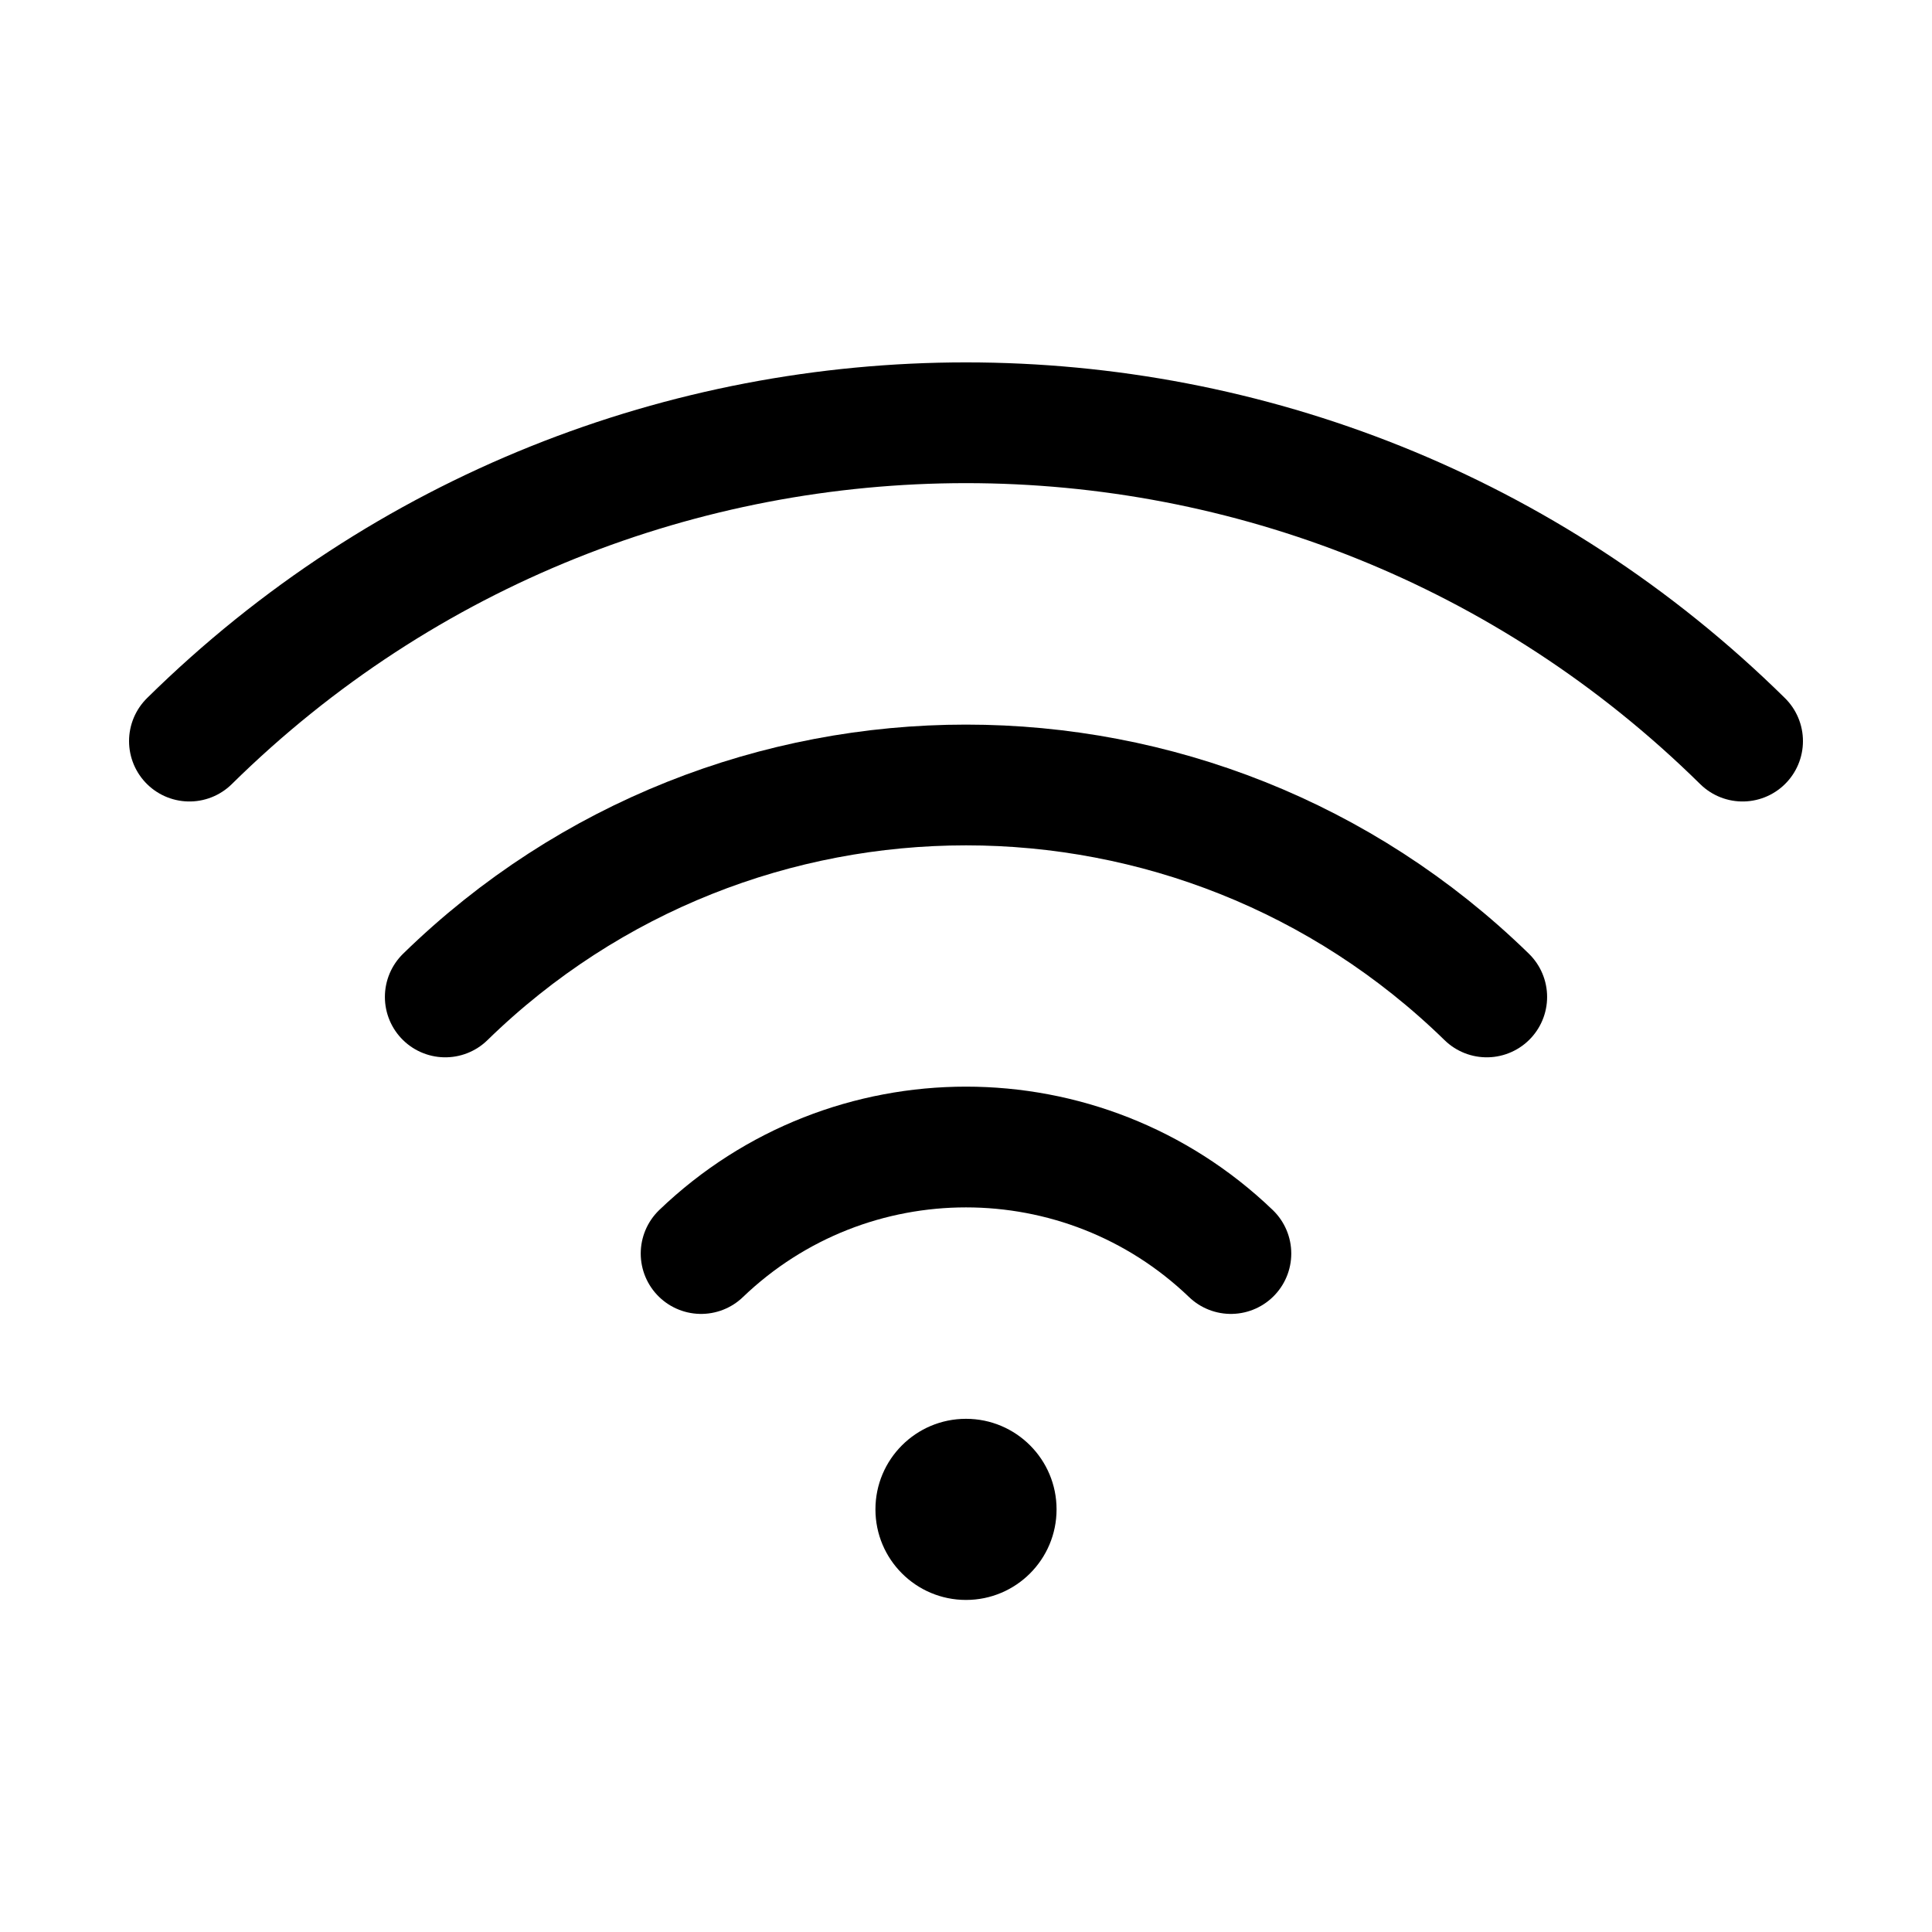
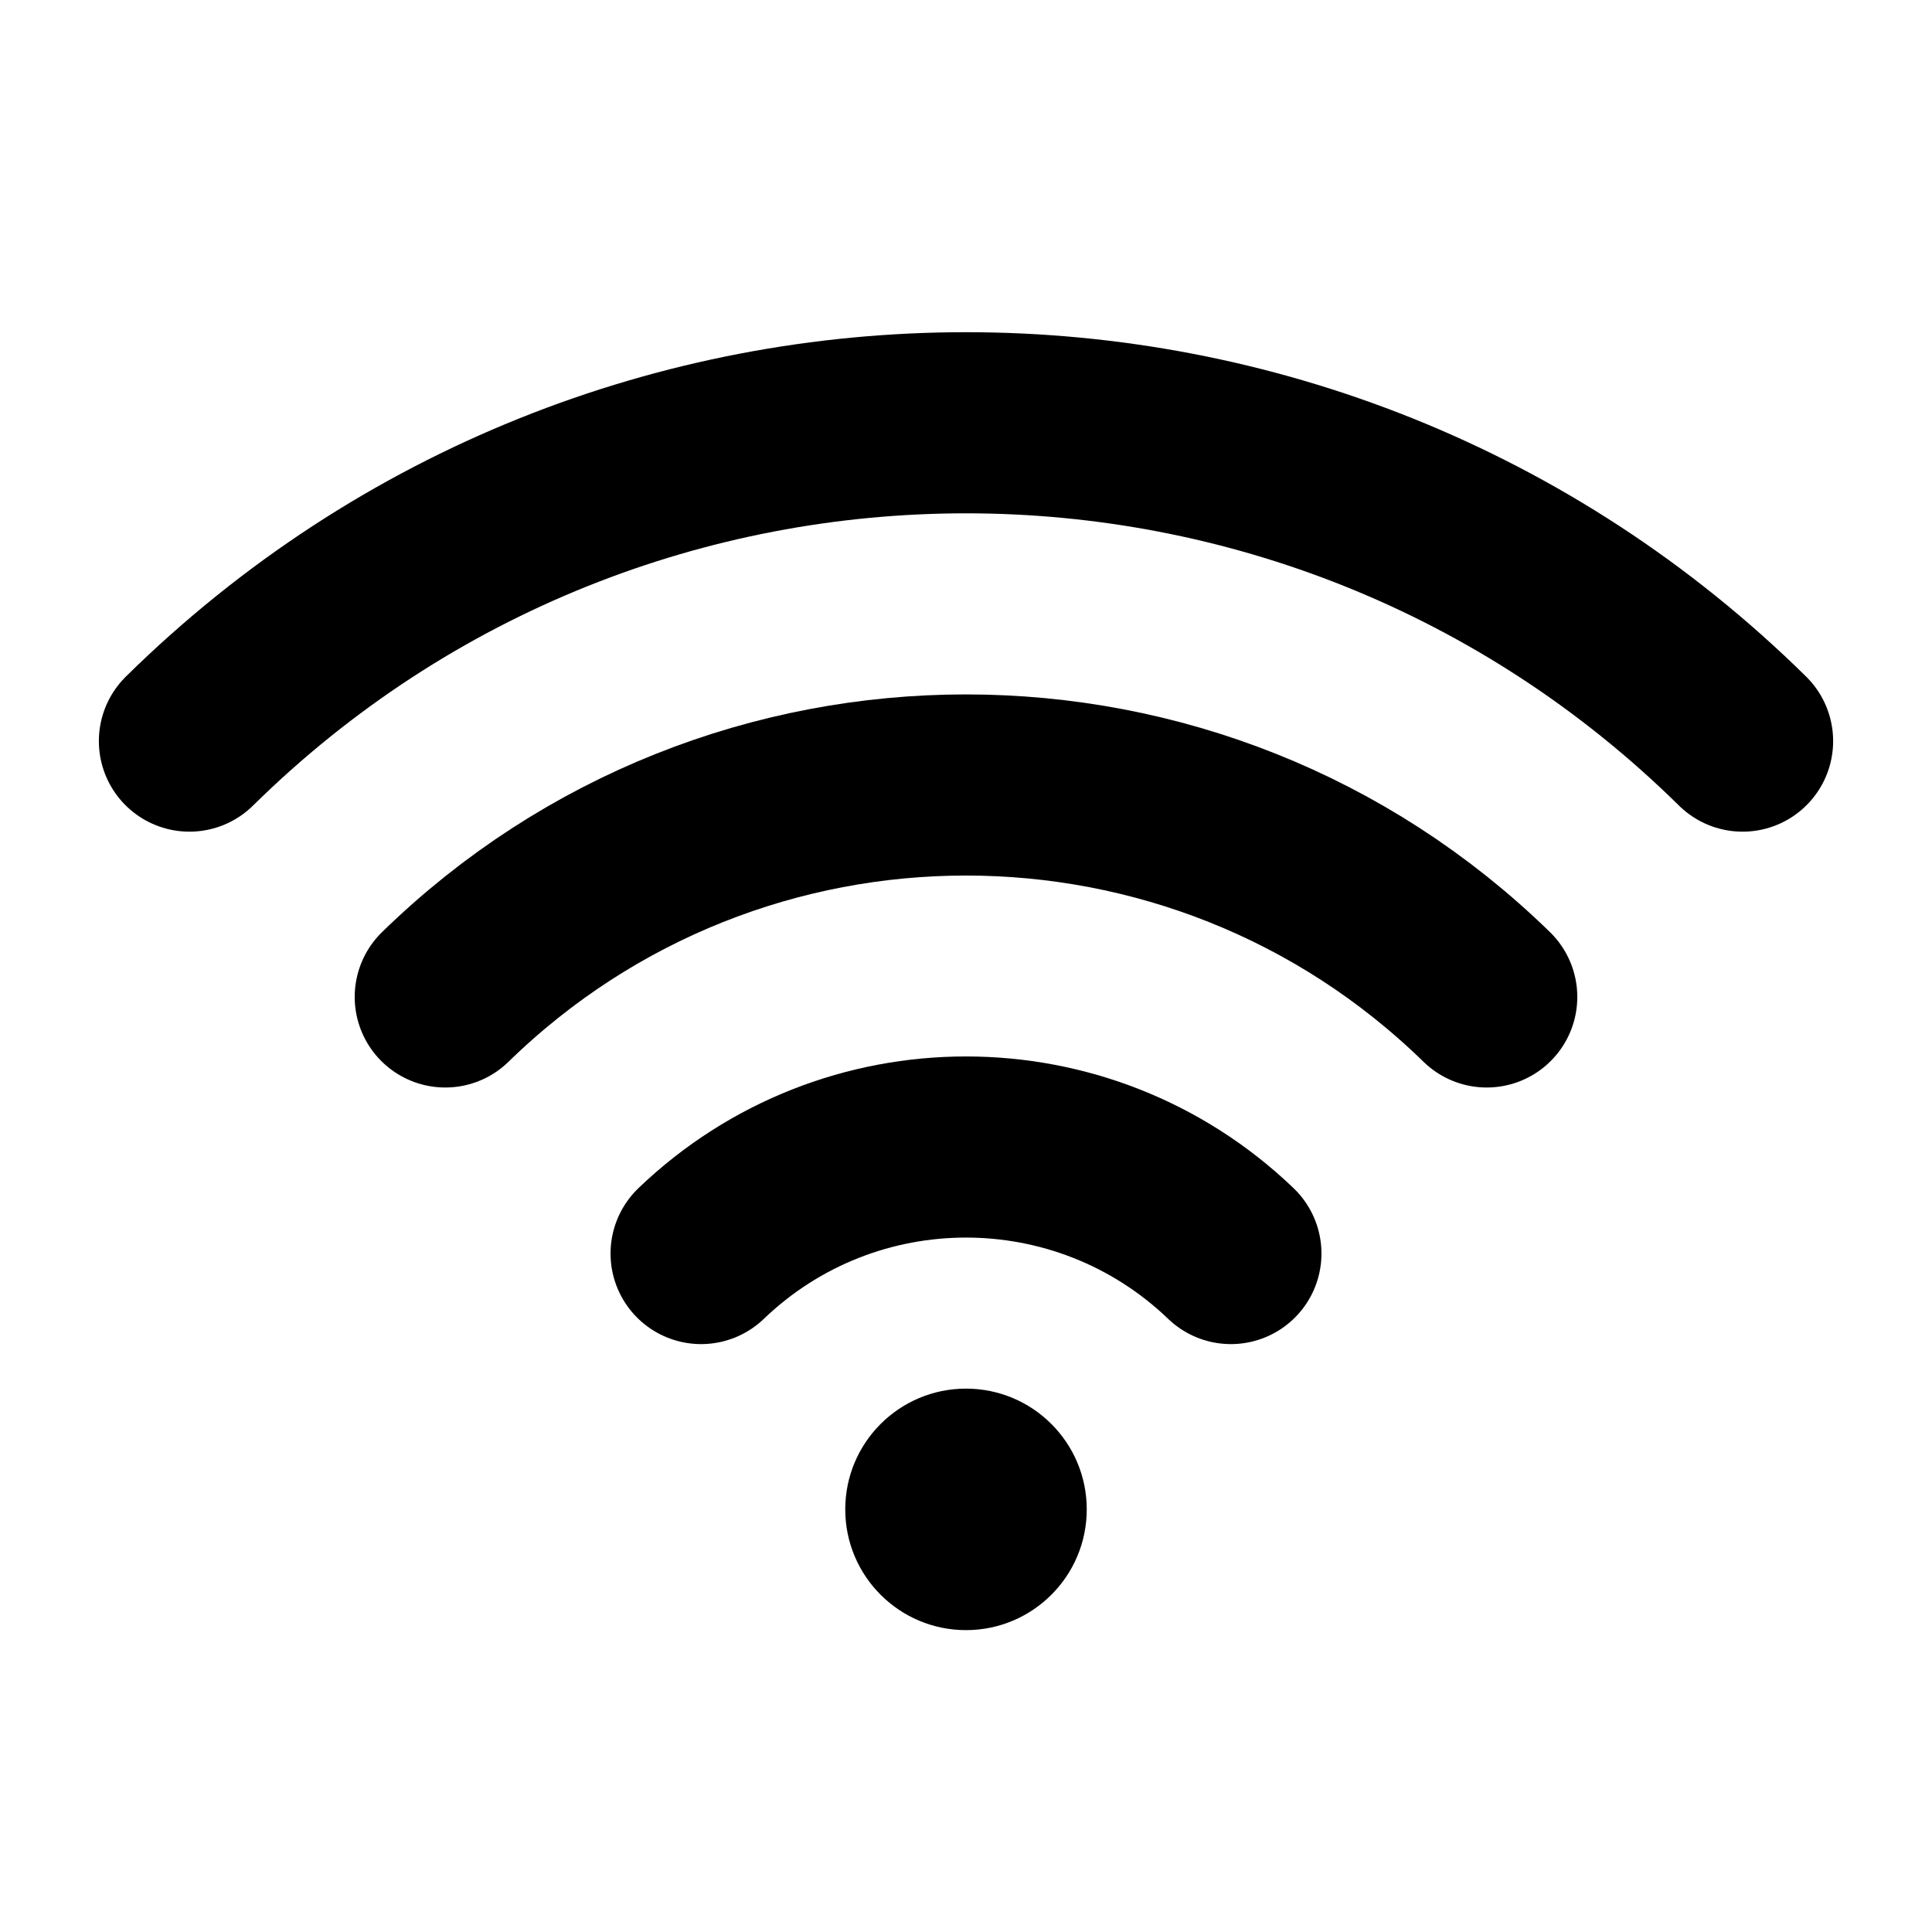
<svg xmlns="http://www.w3.org/2000/svg" viewBox="0 0 256 256">
  <rect width="256" height="256" fill="none" />
-   <path d="M92.9,166.1a50.7,50.7,0,0,1,70.2,0" fill="none" stroke="#000" stroke-linecap="round" stroke-linejoin="round" stroke-width="16" />
-   <path d="M59,132.1a98.8,98.8,0,0,1,138,0" fill="none" stroke="#000" stroke-linecap="round" stroke-linejoin="round" stroke-width="16" />
-   <path d="M25.1,98.2a146.6,146.6,0,0,1,205.8,0" fill="none" stroke="#000" stroke-linecap="round" stroke-linejoin="round" stroke-width="16" />
-   <circle cx="128" cy="200" r="12" />
+   <path d="M92.9,166.1a50.7,50.7,0,0,1,70.2,0" fill="none" stroke="#000" stroke-linecap="round" stroke-linejoin="round" stroke-width="24" />
+   <path d="M59,132.1a98.8,98.8,0,0,1,138,0" fill="none" stroke="#000" stroke-linecap="round" stroke-linejoin="round" stroke-width="24" />
+   <path d="M25.1,98.2a146.6,146.6,0,0,1,205.8,0" fill="none" stroke="#000" stroke-linecap="round" stroke-linejoin="round" stroke-width="24" />
+   <circle cx="128" cy="200" r="16" />
</svg>
